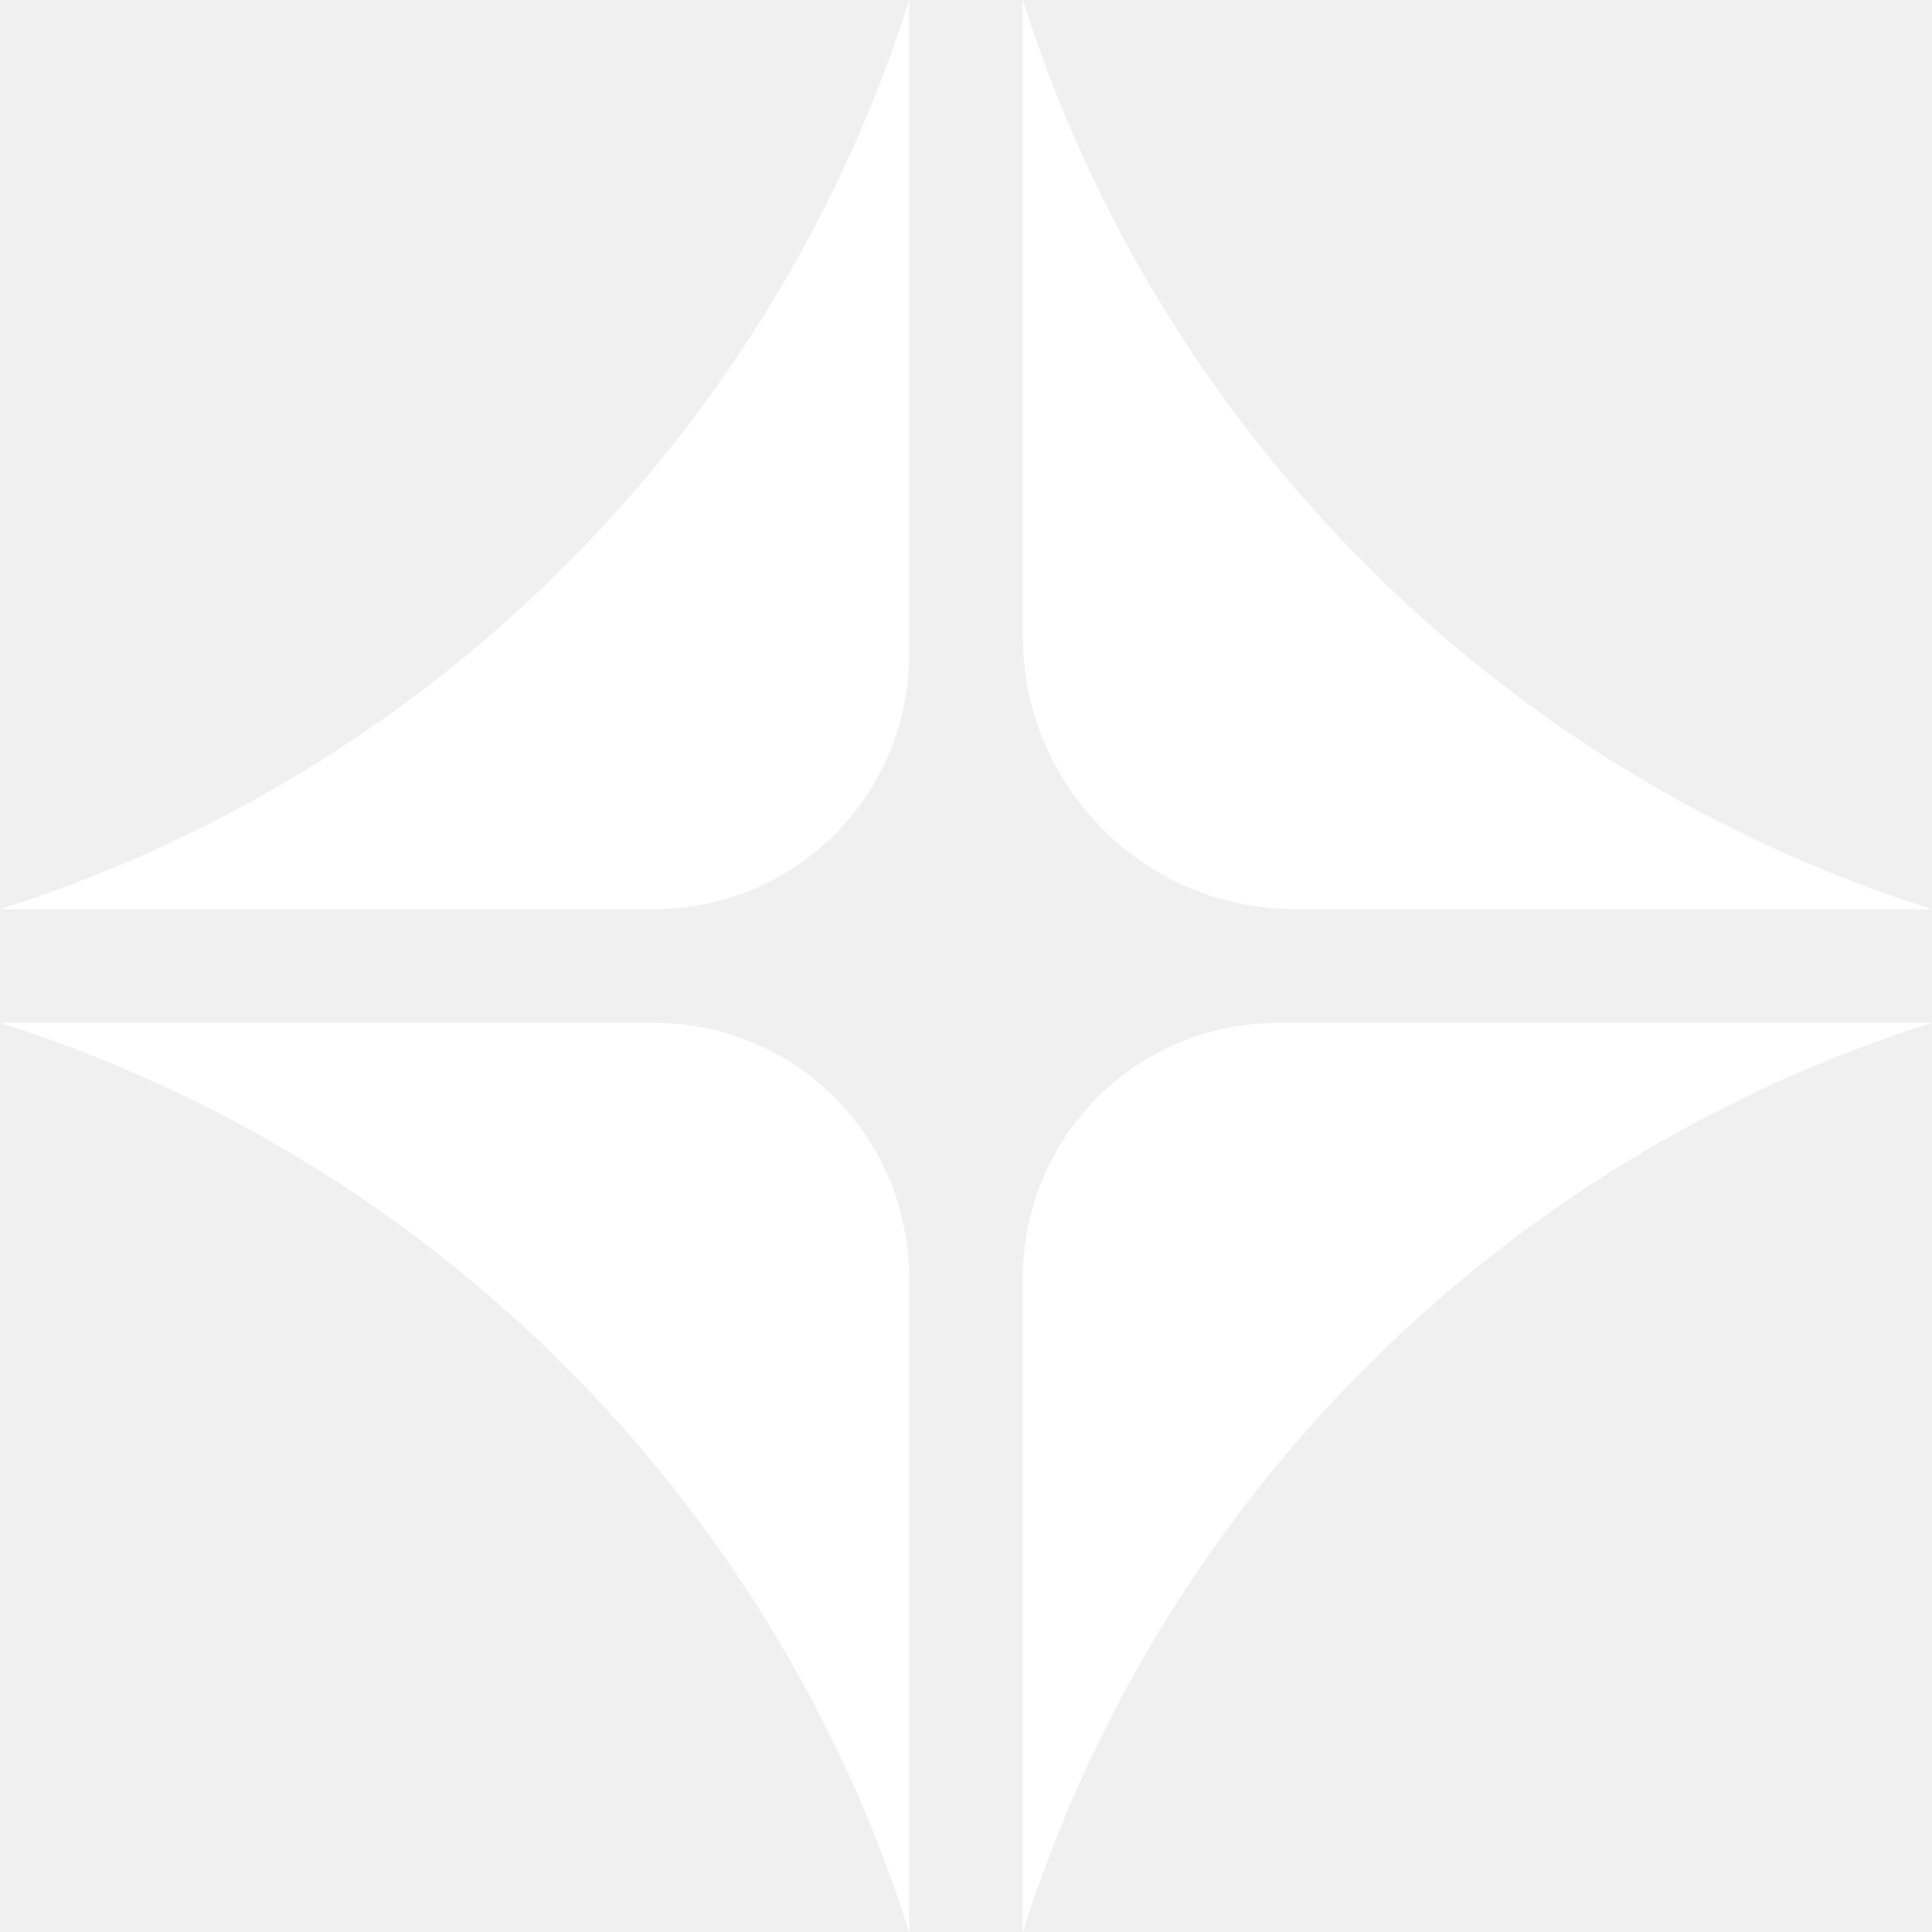
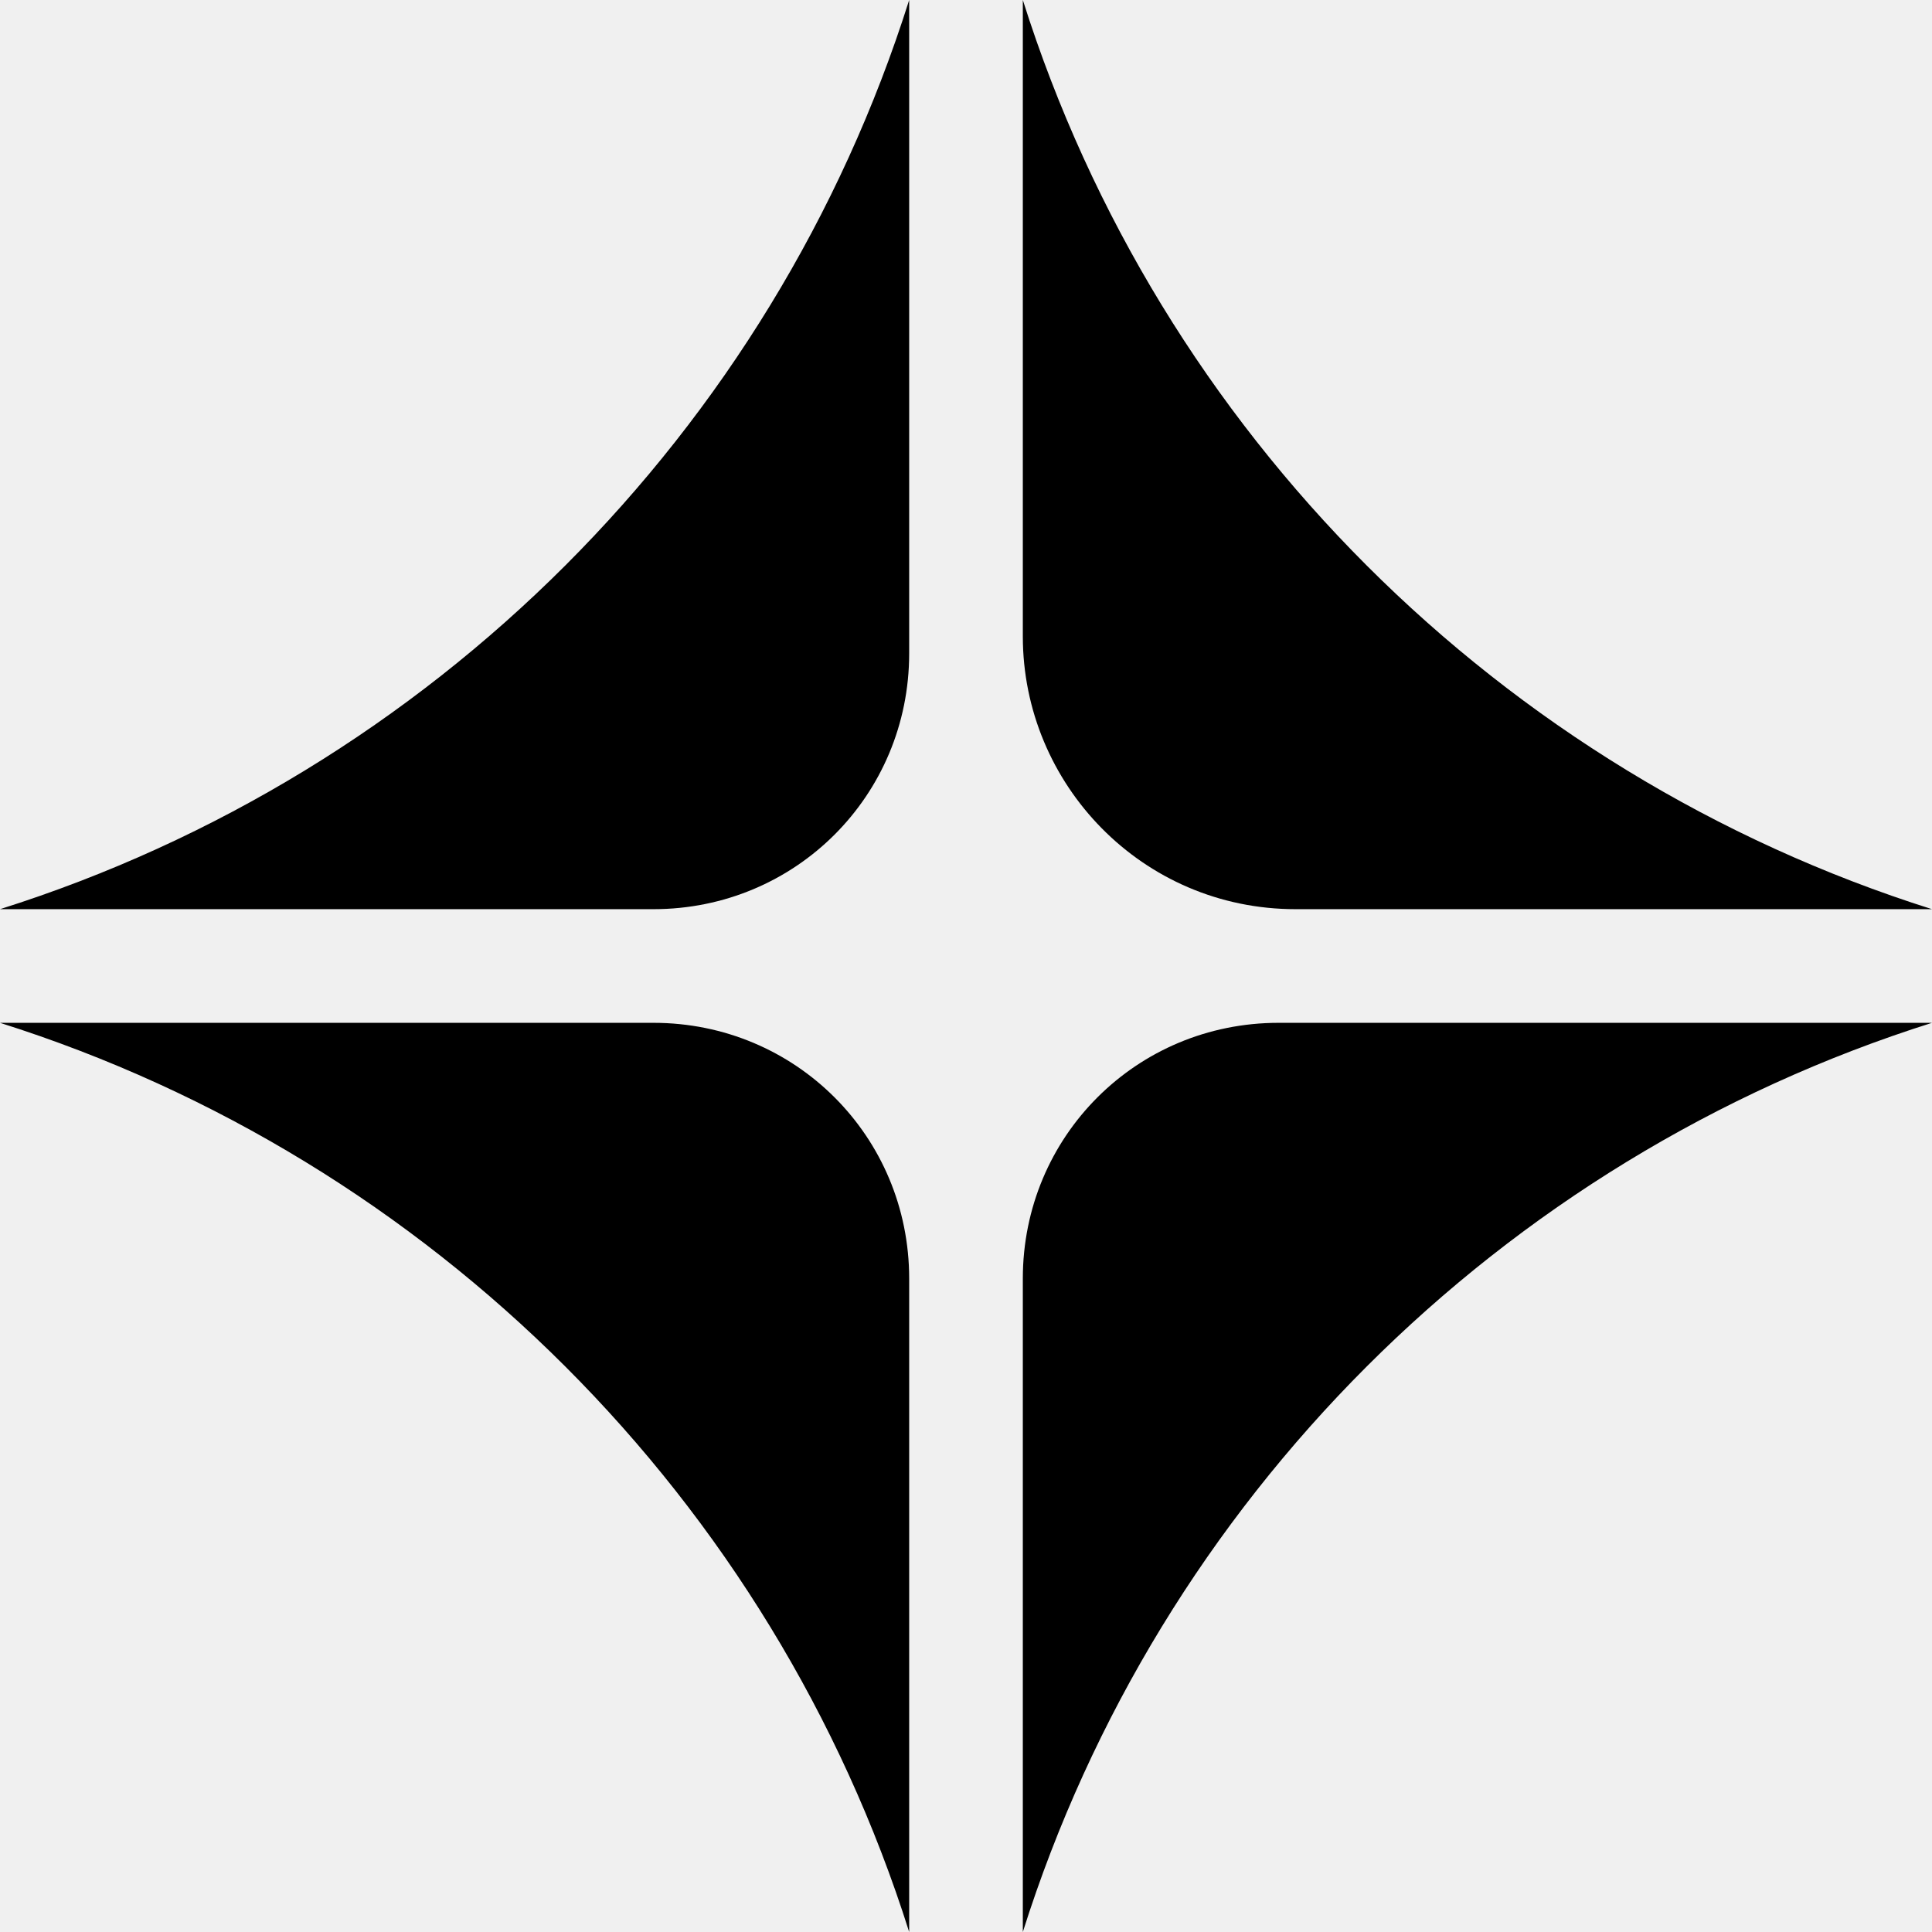
<svg xmlns="http://www.w3.org/2000/svg" version="1.1" id="Layer_1" x="0px" y="0px" viewBox="0 0 34 34" style="enable-background:new 0 0 34 34;" xml:space="preserve">
  <style type="text/css">
- 	.st0{fill:#FFFFFF;}
+ 	.st0{fill:#000000;}
</style>
  <g>
    <g>
      <path class="st0" d="M18,0v11.2c0,2.6,2.1,4.8,4.8,4.8H34C26.4,13.6,20.4,7.6,18,0z" />
      <path class="st0" d="M18,34V22.5c0-2.5,2-4.5,4.5-4.5H34C26.4,20.4,20.4,26.4,18,34z" />
      <path class="st0" d="M16,0v11.5c0,2.5-2,4.5-4.5,4.5H0C7.6,13.6,13.6,7.6,16,0z" />
      <path class="st0" d="M16,34V22.5c0-2.5-2-4.5-4.5-4.5H0C7.6,20.4,13.6,26.4,16,34z" />
    </g>
  </g>
</svg>
